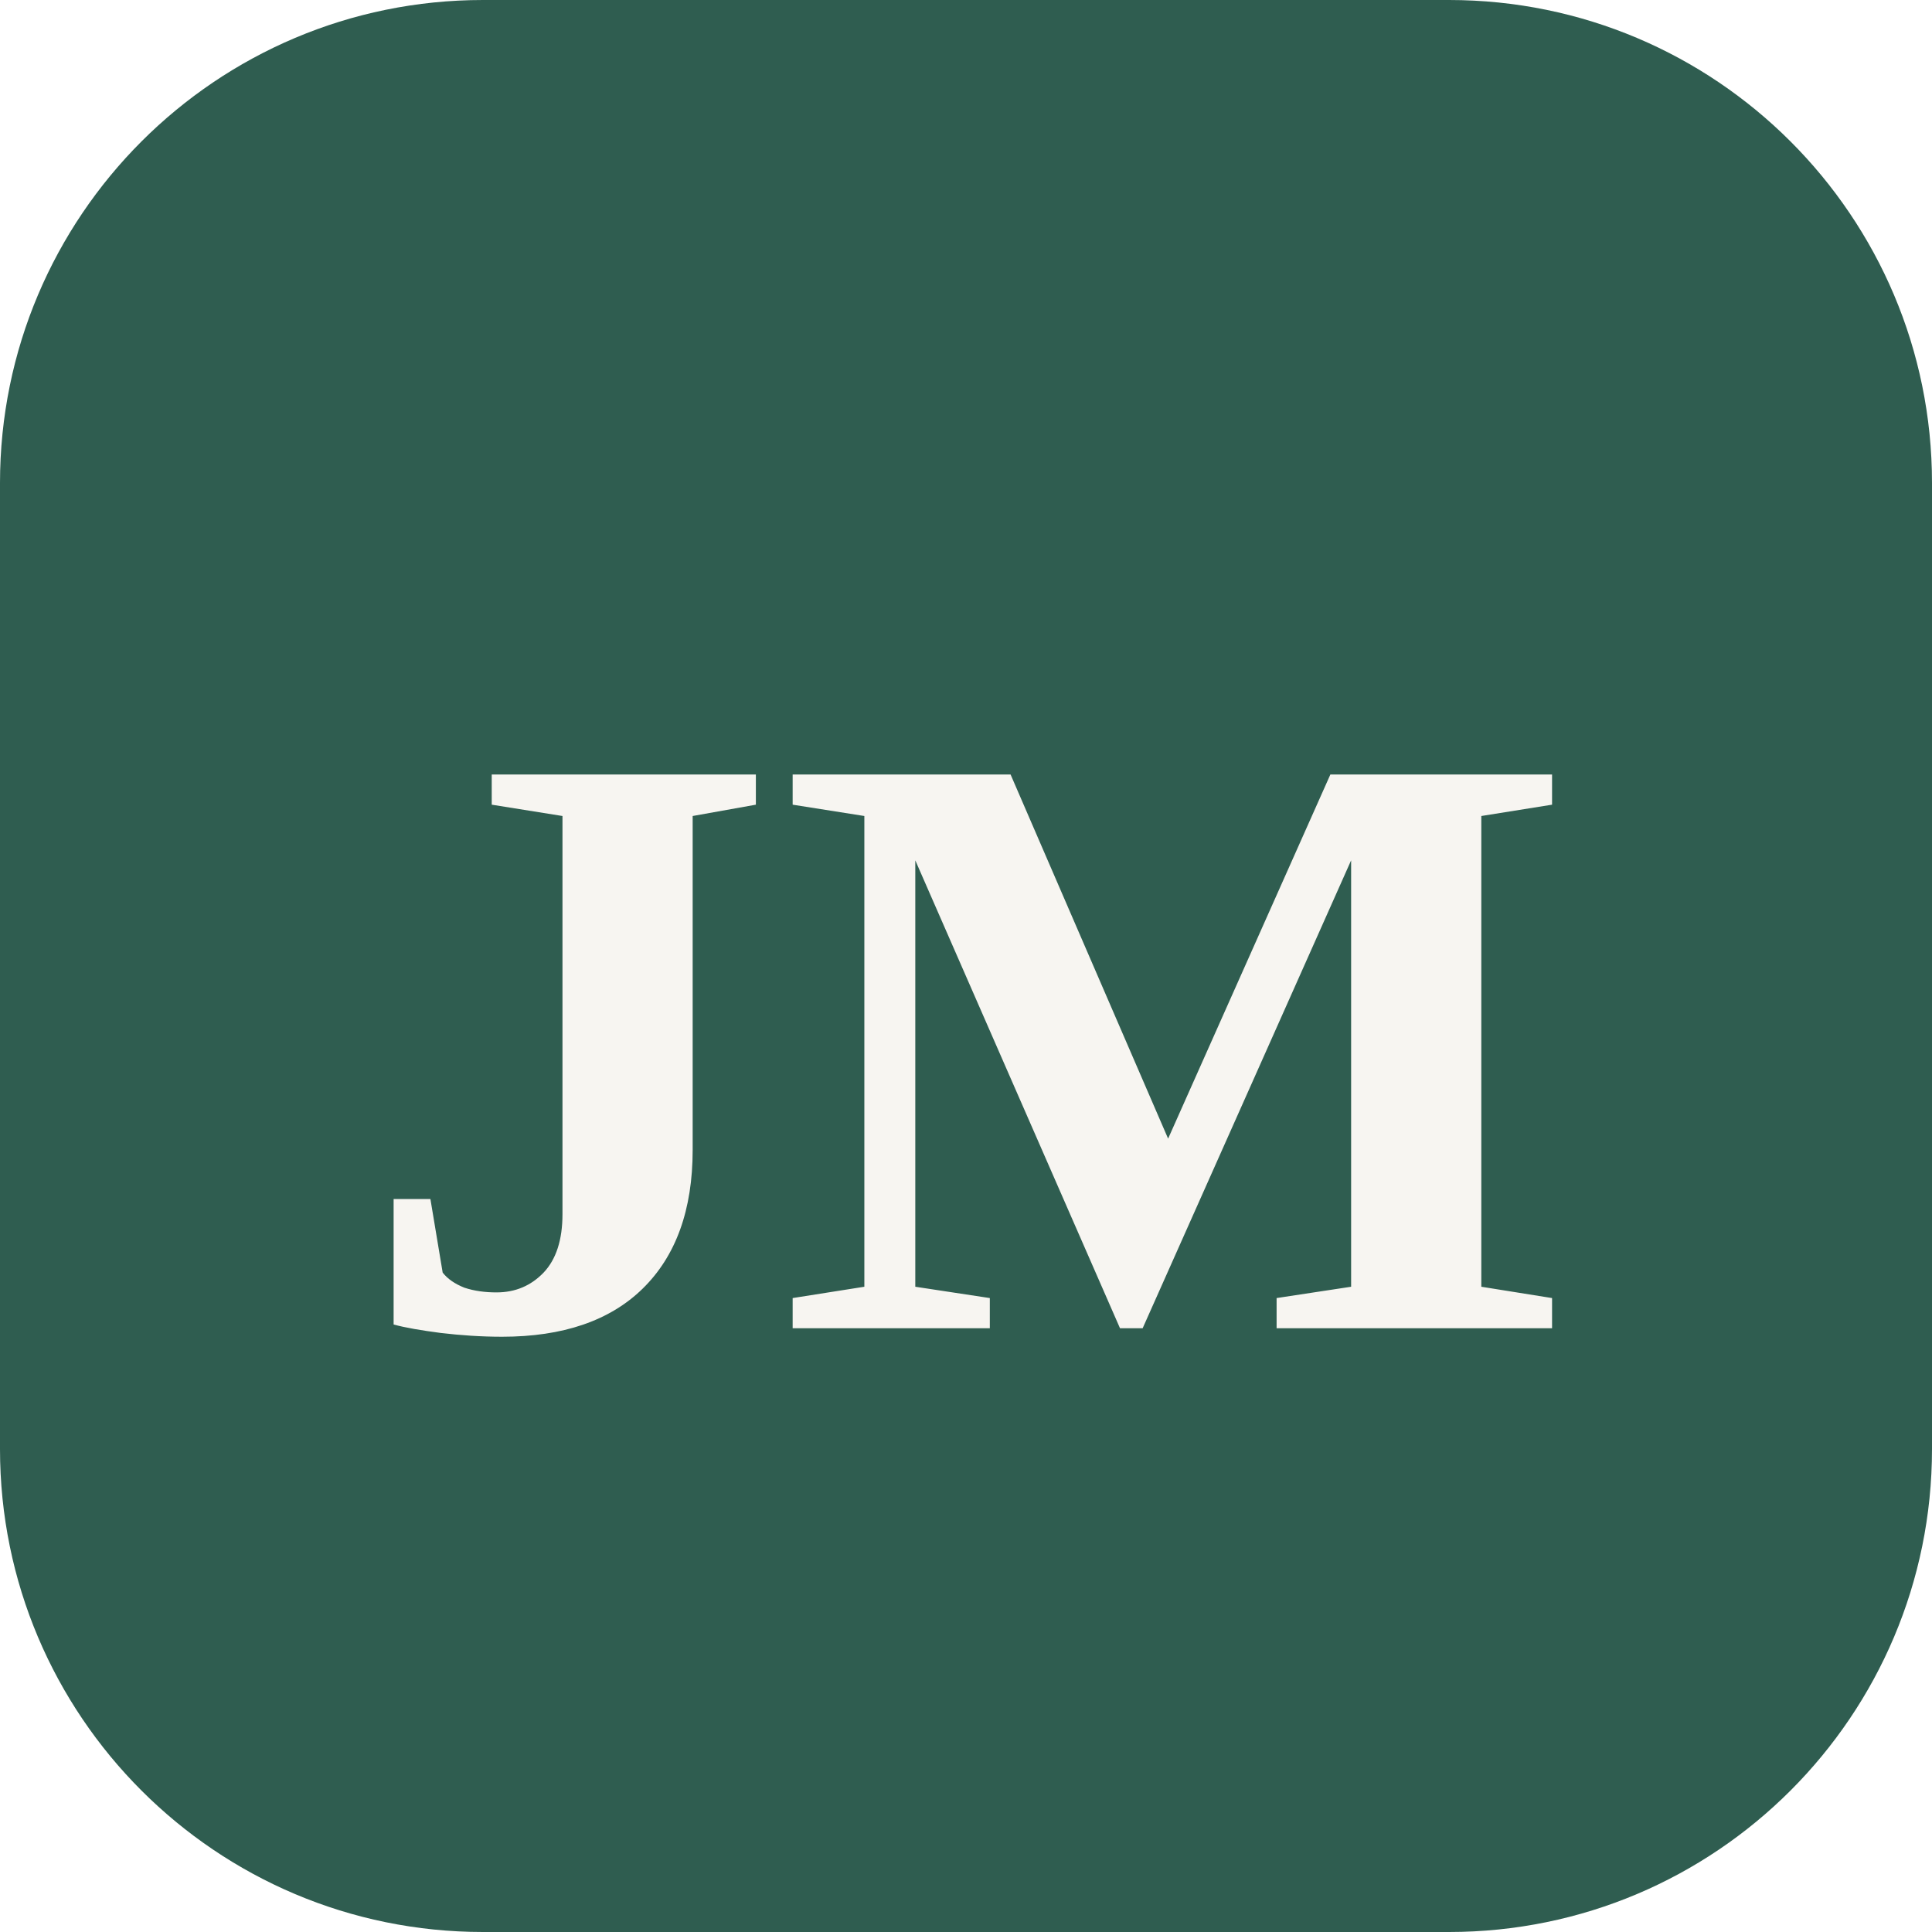
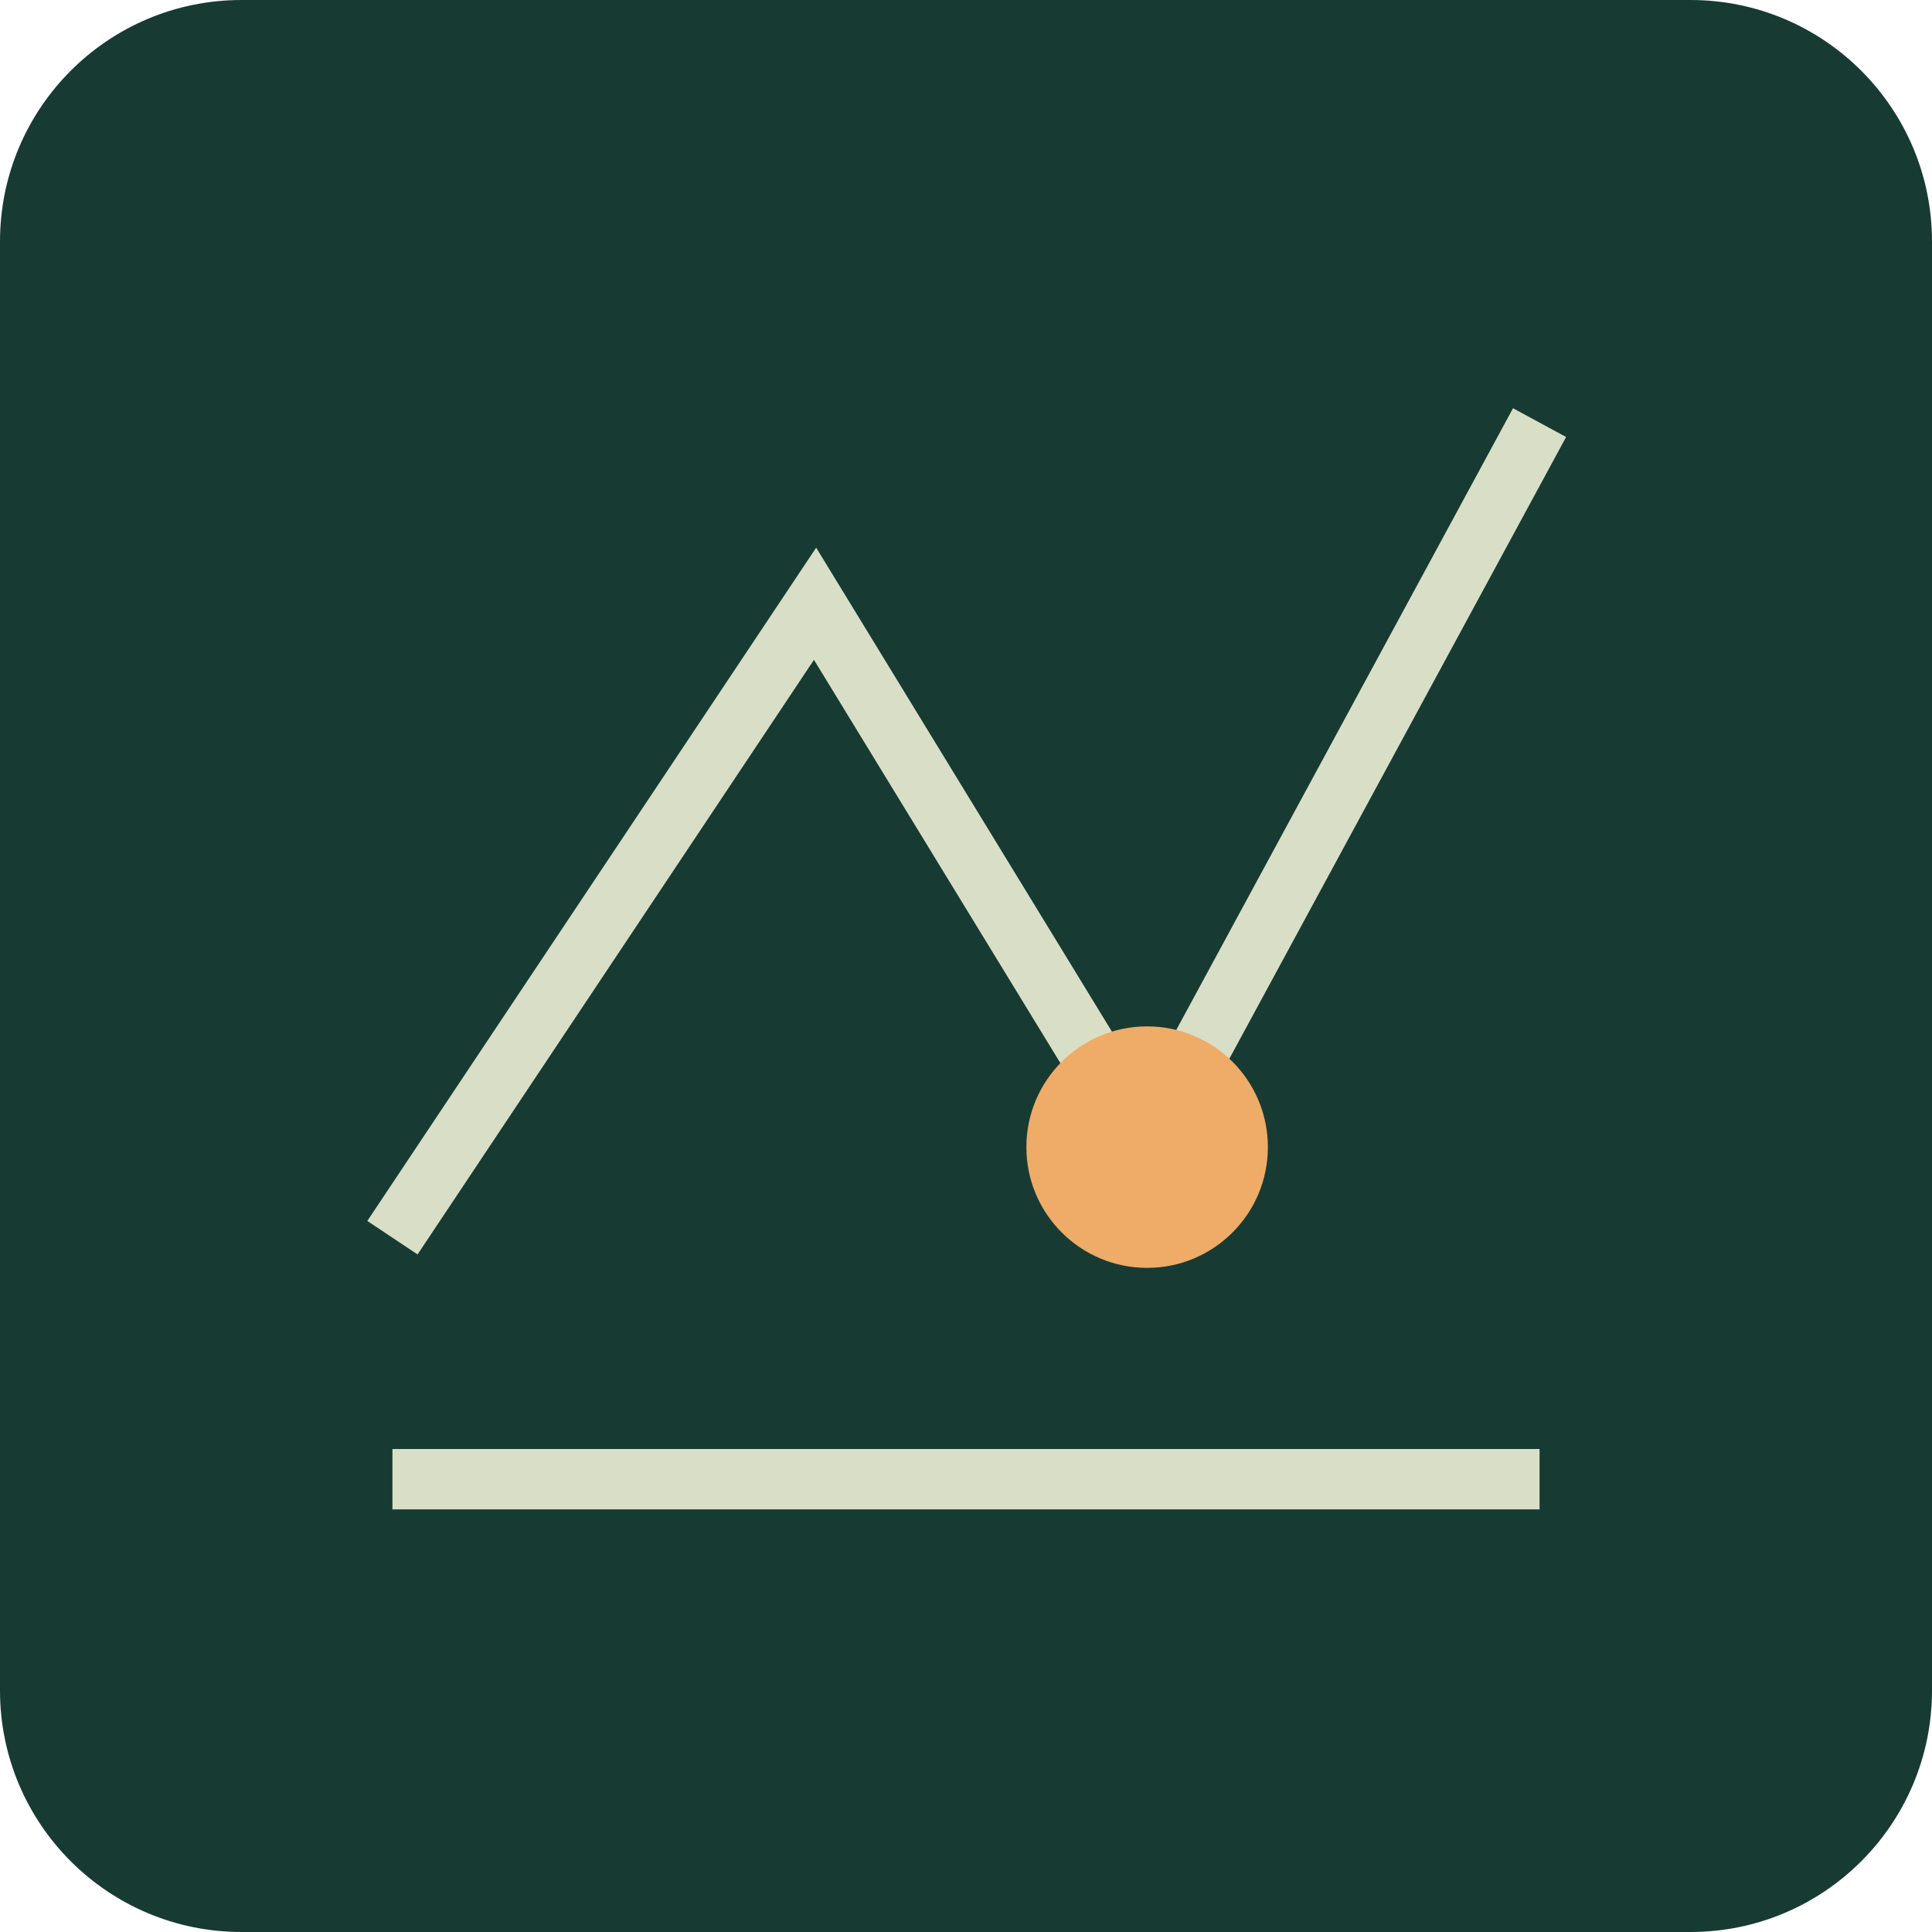
- <svg xmlns="http://www.w3.org/2000/svg" viewBox="0 0 32 32" role="img" aria-label="JM">
-   <rect width="32" height="32" rx="8" fill="#2f5d50" />
-   <text x="16" y="22" text-anchor="middle" font-family="Georgia, 'Times New Roman', serif" font-size="14" font-weight="700" fill="#f7f5f1">JM</text>
+ <svg xmlns="http://www.w3.org/2000/svg" viewBox="0 0 64 64">
+   <rect width="64" height="64" rx="8" fill="#173b33" />
+   <path d="M13 41 27 20l11 18 13-24M13 49h38" stroke="#d9dfc6" stroke-width="2" fill="none" />
+   <circle cx="38" cy="38" r="4" fill="#efab68" />
</svg>
